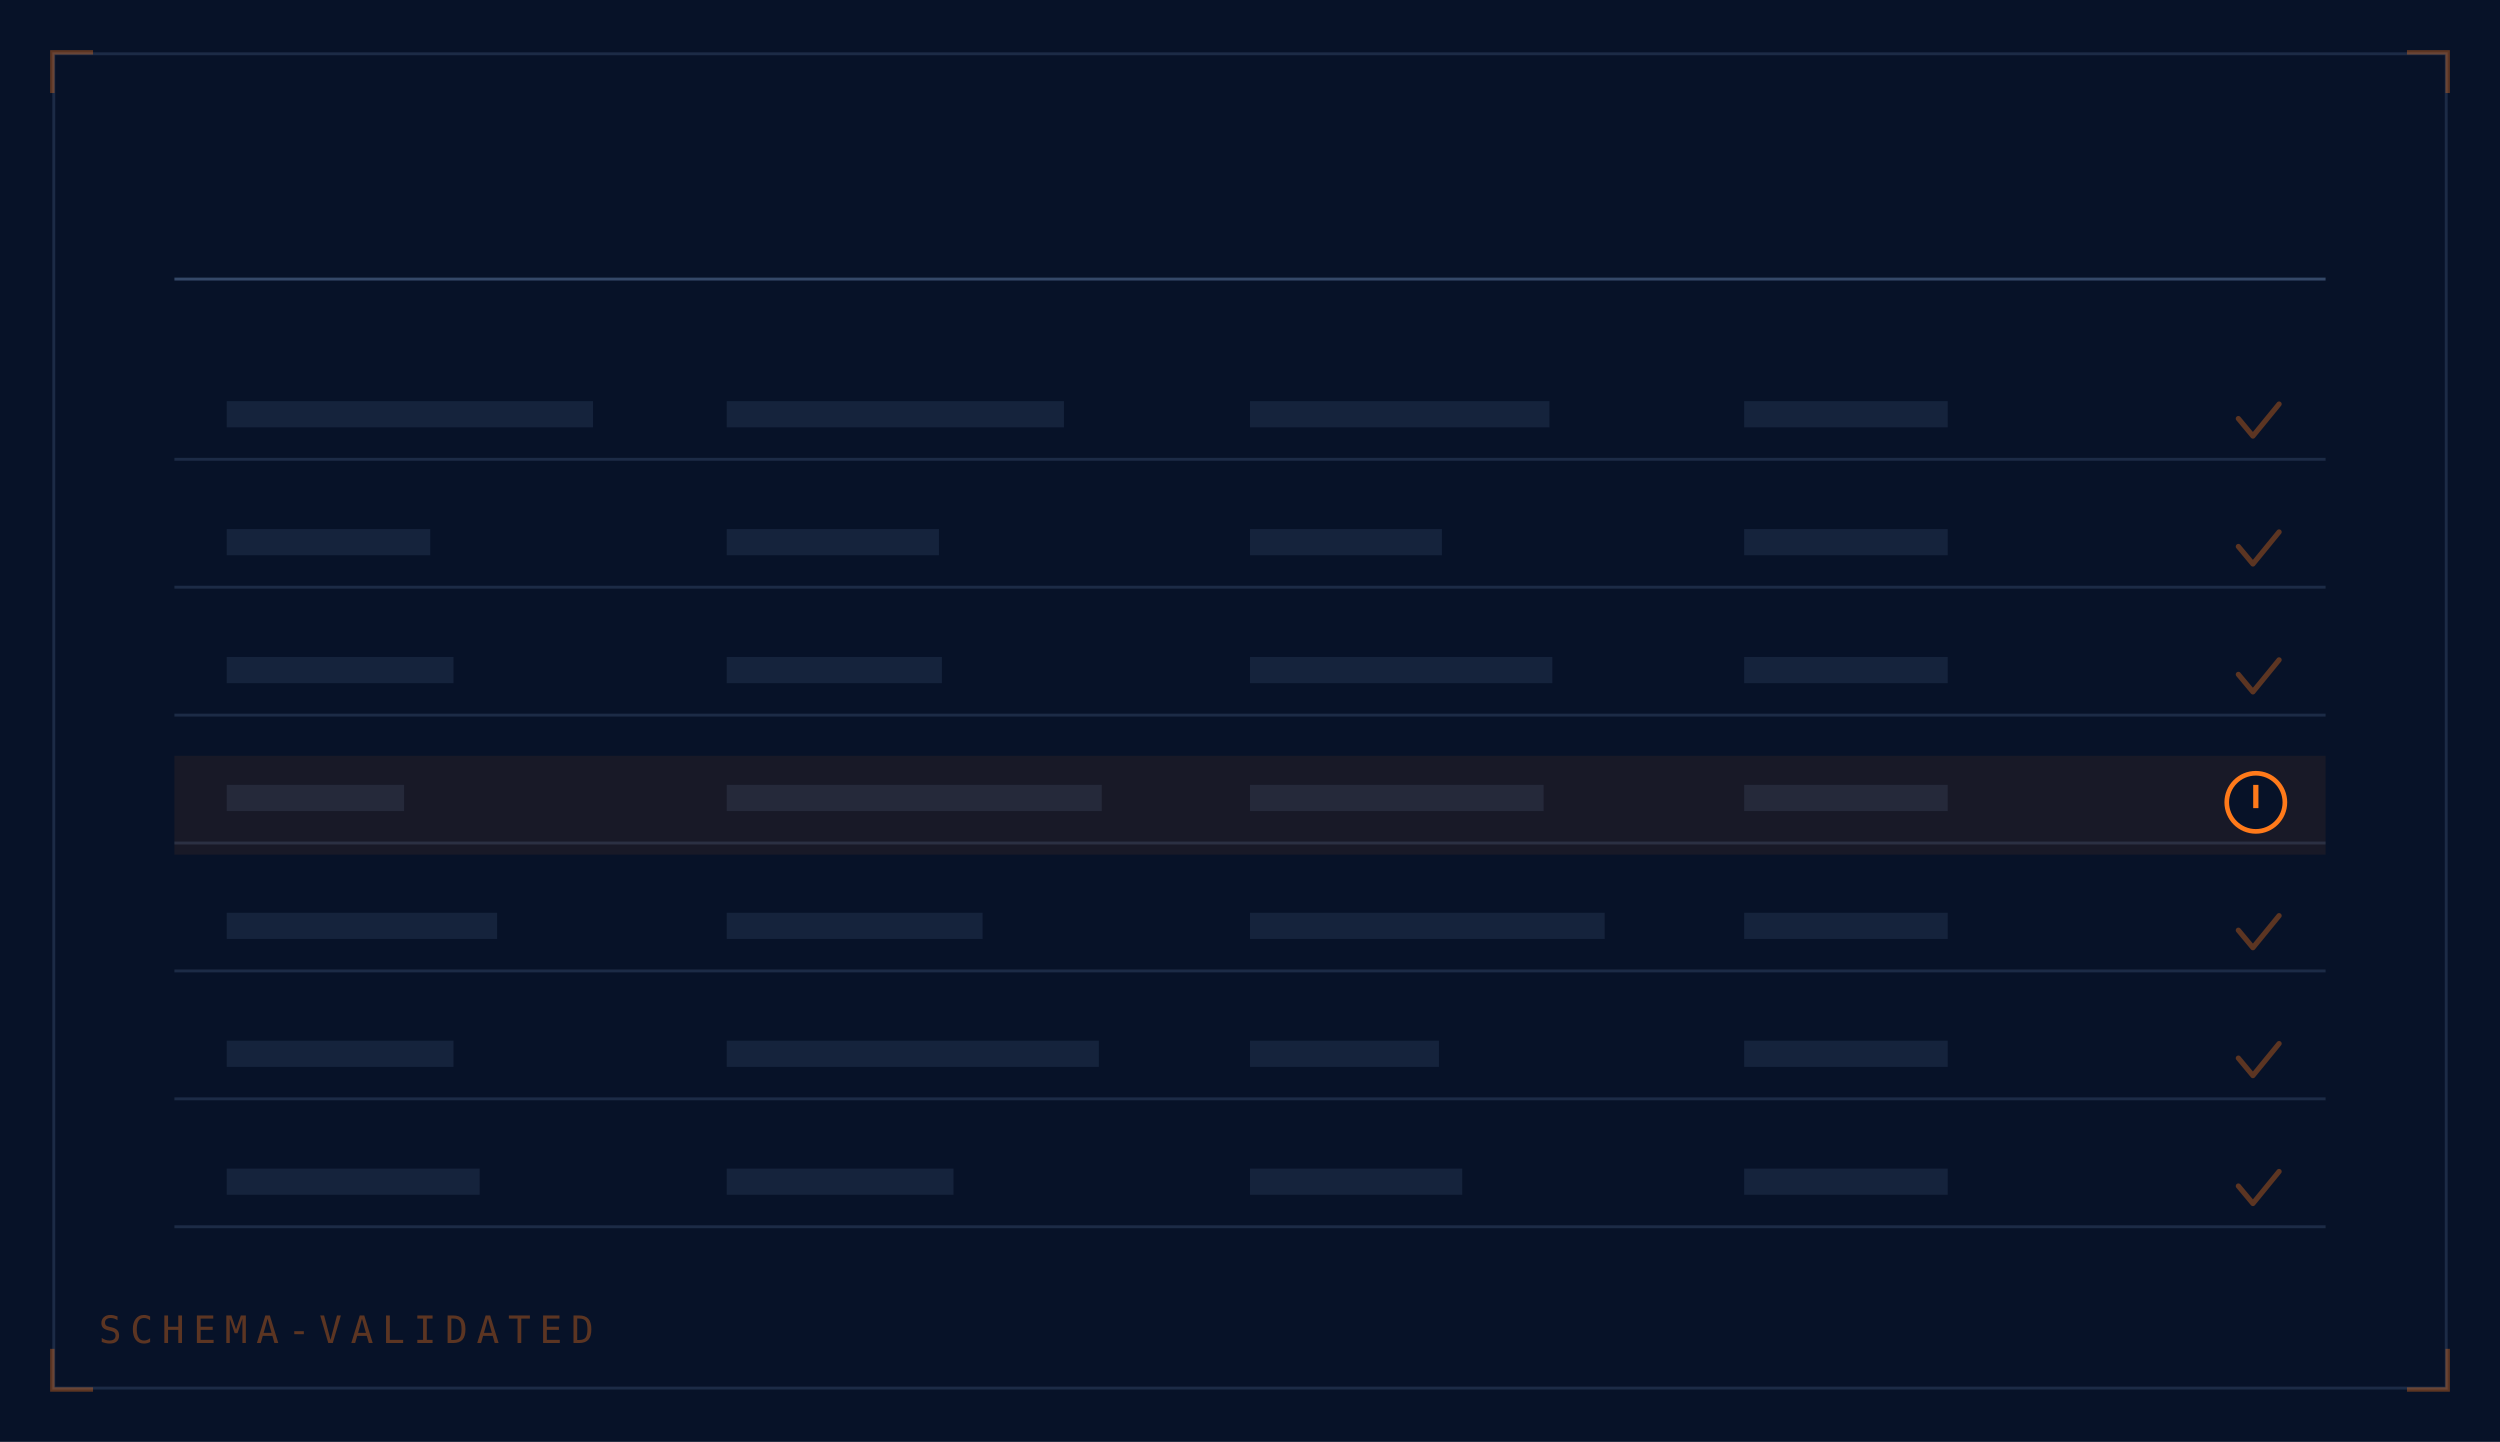
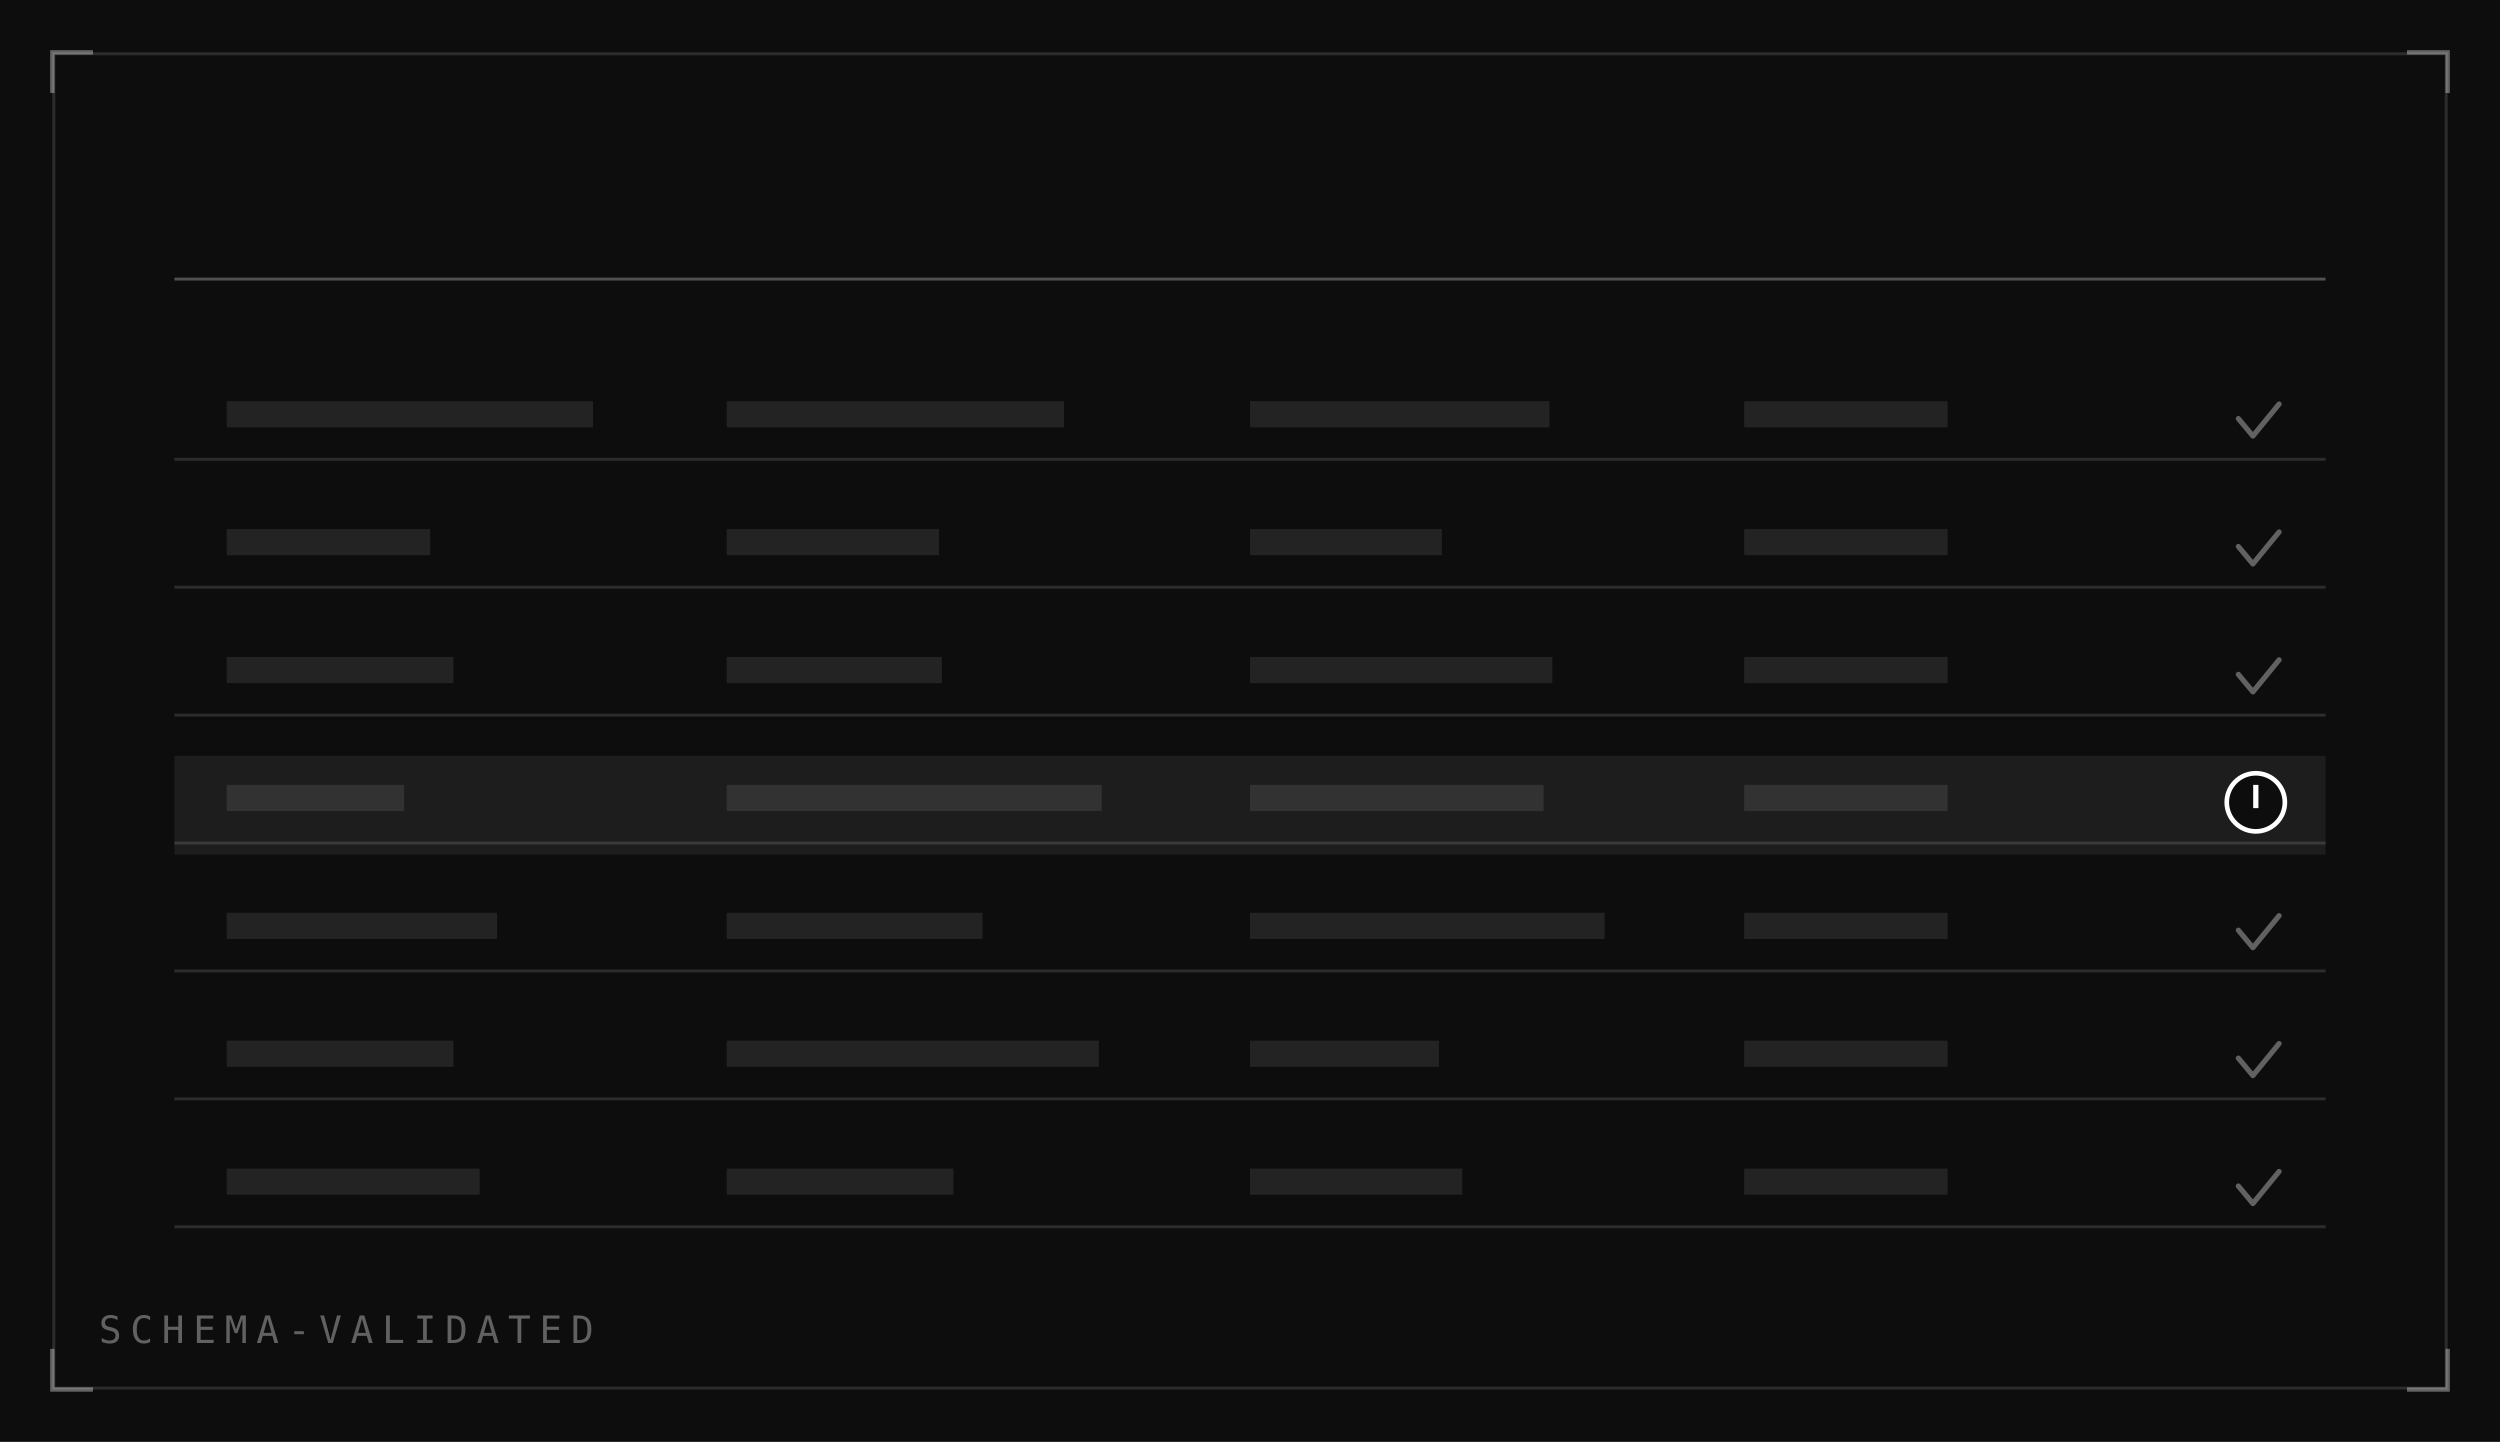
<svg xmlns="http://www.w3.org/2000/svg" viewBox="0 0 860 496" width="860" height="496">
-   <rect width="860" height="496" fill="#071228" />
-   <line x1="60" y1="96" x2="800" y2="96" stroke="rgba(158,197,255,0.30)" />
-   <line x1="60" y1="158" x2="800" y2="158" stroke="rgba(158,197,255,0.14)" />
-   <rect x="78" y="138" width="126" height="9" fill="rgba(158,197,255,0.30)" opacity="0.32" />
-   <rect x="250" y="138" width="116" height="9" fill="rgba(158,197,255,0.30)" opacity="0.32" />
-   <rect x="430" y="138" width="103" height="9" fill="rgba(158,197,255,0.30)" opacity="0.32" />
-   <rect x="600" y="138" width="70" height="9" fill="rgba(158,197,255,0.30)" opacity="0.32" />
-   <path d="M770 144l5 6 9-11" fill="none" stroke="rgba(255,122,26,0.34)" stroke-width="1.8" stroke-linecap="round" stroke-linejoin="round" />
-   <line x1="60" y1="202" x2="800" y2="202" stroke="rgba(158,197,255,0.14)" />
-   <rect x="78" y="182" width="70" height="9" fill="rgba(158,197,255,0.30)" opacity="0.32" />
-   <rect x="250" y="182" width="73" height="9" fill="rgba(158,197,255,0.30)" opacity="0.32" />
-   <rect x="430" y="182" width="66" height="9" fill="rgba(158,197,255,0.30)" opacity="0.32" />
-   <rect x="600" y="182" width="70" height="9" fill="rgba(158,197,255,0.30)" opacity="0.32" />
-   <path d="M770 188l5 6 9-11" fill="none" stroke="rgba(255,122,26,0.34)" stroke-width="1.8" stroke-linecap="round" stroke-linejoin="round" />
-   <line x1="60" y1="246" x2="800" y2="246" stroke="rgba(158,197,255,0.14)" />
-   <rect x="78" y="226" width="78" height="9" fill="rgba(158,197,255,0.30)" opacity="0.32" />
-   <rect x="250" y="226" width="74" height="9" fill="rgba(158,197,255,0.30)" opacity="0.32" />
-   <rect x="430" y="226" width="104" height="9" fill="rgba(158,197,255,0.30)" opacity="0.32" />
-   <rect x="600" y="226" width="70" height="9" fill="rgba(158,197,255,0.30)" opacity="0.32" />
-   <path d="M770 232l5 6 9-11" fill="none" stroke="rgba(255,122,26,0.34)" stroke-width="1.8" stroke-linecap="round" stroke-linejoin="round" />
-   <line x1="60" y1="290" x2="800" y2="290" stroke="rgba(158,197,255,0.14)" />
-   <rect x="78" y="270" width="61" height="9" fill="rgba(158,197,255,0.30)" opacity="0.32" />
-   <rect x="250" y="270" width="129" height="9" fill="rgba(158,197,255,0.30)" opacity="0.32" />
-   <rect x="430" y="270" width="101" height="9" fill="rgba(158,197,255,0.30)" opacity="0.32" />
-   <rect x="600" y="270" width="70" height="9" fill="rgba(158,197,255,0.30)" opacity="0.32" />
-   <rect x="60" y="260" width="740" height="34" fill="#ff7a1a" opacity="0.07" />
-   <circle cx="776" cy="276" r="10" fill="#071228" stroke="#ff7a1a" stroke-width="1.6" />
-   <line x1="776" y1="270" x2="776" y2="278" stroke="#ff7a1a" stroke-width="1.8" />
-   <line x1="60" y1="334" x2="800" y2="334" stroke="rgba(158,197,255,0.14)" />
-   <rect x="78" y="314" width="93" height="9" fill="rgba(158,197,255,0.30)" opacity="0.32" />
-   <rect x="250" y="314" width="88" height="9" fill="rgba(158,197,255,0.30)" opacity="0.32" />
-   <rect x="430" y="314" width="122" height="9" fill="rgba(158,197,255,0.30)" opacity="0.32" />
-   <rect x="600" y="314" width="70" height="9" fill="rgba(158,197,255,0.30)" opacity="0.32" />
-   <path d="M770 320l5 6 9-11" fill="none" stroke="rgba(255,122,26,0.34)" stroke-width="1.8" stroke-linecap="round" stroke-linejoin="round" />
-   <line x1="60" y1="378" x2="800" y2="378" stroke="rgba(158,197,255,0.14)" />
-   <rect x="78" y="358" width="78" height="9" fill="rgba(158,197,255,0.30)" opacity="0.32" />
-   <rect x="250" y="358" width="128" height="9" fill="rgba(158,197,255,0.30)" opacity="0.32" />
-   <rect x="430" y="358" width="65" height="9" fill="rgba(158,197,255,0.30)" opacity="0.32" />
-   <rect x="600" y="358" width="70" height="9" fill="rgba(158,197,255,0.30)" opacity="0.32" />
-   <path d="M770 364l5 6 9-11" fill="none" stroke="rgba(255,122,26,0.34)" stroke-width="1.8" stroke-linecap="round" stroke-linejoin="round" />
-   <line x1="60" y1="422" x2="800" y2="422" stroke="rgba(158,197,255,0.14)" />
-   <rect x="78" y="402" width="87" height="9" fill="rgba(158,197,255,0.30)" opacity="0.32" />
-   <rect x="250" y="402" width="78" height="9" fill="rgba(158,197,255,0.30)" opacity="0.32" />
-   <rect x="430" y="402" width="73" height="9" fill="rgba(158,197,255,0.30)" opacity="0.32" />
-   <rect x="600" y="402" width="70" height="9" fill="rgba(158,197,255,0.30)" opacity="0.32" />
-   <path d="M770 408l5 6 9-11" fill="none" stroke="rgba(255,122,26,0.34)" stroke-width="1.8" stroke-linecap="round" stroke-linejoin="round" />
-   <rect x="18.5" y="18.5" width="823" height="459" fill="none" stroke="rgba(158,197,255,0.14)" />
-   <path d="M18 32V18H32" fill="none" stroke="rgba(255,122,26,0.34)" stroke-width="1.5" />
-   <path d="M842 32V18H828" fill="none" stroke="rgba(255,122,26,0.34)" stroke-width="1.5" />
-   <path d="M18 464V478H32" fill="none" stroke="rgba(255,122,26,0.34)" stroke-width="1.5" />
-   <path d="M842 464V478H828" fill="none" stroke="rgba(255,122,26,0.34)" stroke-width="1.5" />
-   <text x="34" y="462" font-family="ui-monospace,monospace" font-size="13" letter-spacing="3" fill="rgba(255,122,26,0.34)">SCHEMA-VALIDATED</text>
+   <rect width="860" height="496" fill="#0d0d0d" />
+   <line x1="60" y1="96" x2="800" y2="96" stroke="rgba(255,255,255,0.28)" />
+   <line x1="60" y1="158" x2="800" y2="158" stroke="rgba(255,255,255,0.13)" />
+   <rect x="78" y="138" width="126" height="9" fill="rgba(255,255,255,0.28)" opacity="0.32" />
+   <rect x="250" y="138" width="116" height="9" fill="rgba(255,255,255,0.28)" opacity="0.32" />
+   <rect x="430" y="138" width="103" height="9" fill="rgba(255,255,255,0.28)" opacity="0.32" />
+   <rect x="600" y="138" width="70" height="9" fill="rgba(255,255,255,0.28)" opacity="0.32" />
+   <path d="M770 144l5 6 9-11" fill="none" stroke="rgba(255,255,255,0.35)" stroke-width="1.8" stroke-linecap="round" stroke-linejoin="round" />
+   <line x1="60" y1="202" x2="800" y2="202" stroke="rgba(255,255,255,0.13)" />
+   <rect x="78" y="182" width="70" height="9" fill="rgba(255,255,255,0.28)" opacity="0.32" />
+   <rect x="250" y="182" width="73" height="9" fill="rgba(255,255,255,0.28)" opacity="0.32" />
+   <rect x="430" y="182" width="66" height="9" fill="rgba(255,255,255,0.28)" opacity="0.32" />
+   <rect x="600" y="182" width="70" height="9" fill="rgba(255,255,255,0.28)" opacity="0.32" />
+   <path d="M770 188l5 6 9-11" fill="none" stroke="rgba(255,255,255,0.35)" stroke-width="1.8" stroke-linecap="round" stroke-linejoin="round" />
+   <line x1="60" y1="246" x2="800" y2="246" stroke="rgba(255,255,255,0.13)" />
+   <rect x="78" y="226" width="78" height="9" fill="rgba(255,255,255,0.28)" opacity="0.32" />
+   <rect x="250" y="226" width="74" height="9" fill="rgba(255,255,255,0.28)" opacity="0.32" />
+   <rect x="430" y="226" width="104" height="9" fill="rgba(255,255,255,0.28)" opacity="0.32" />
+   <rect x="600" y="226" width="70" height="9" fill="rgba(255,255,255,0.28)" opacity="0.32" />
+   <path d="M770 232l5 6 9-11" fill="none" stroke="rgba(255,255,255,0.35)" stroke-width="1.8" stroke-linecap="round" stroke-linejoin="round" />
+   <line x1="60" y1="290" x2="800" y2="290" stroke="rgba(255,255,255,0.13)" />
+   <rect x="78" y="270" width="61" height="9" fill="rgba(255,255,255,0.28)" opacity="0.32" />
+   <rect x="250" y="270" width="129" height="9" fill="rgba(255,255,255,0.28)" opacity="0.32" />
+   <rect x="430" y="270" width="101" height="9" fill="rgba(255,255,255,0.28)" opacity="0.32" />
+   <rect x="600" y="270" width="70" height="9" fill="rgba(255,255,255,0.28)" opacity="0.32" />
+   <rect x="60" y="260" width="740" height="34" fill="#ffffff" opacity="0.07" />
+   <circle cx="776" cy="276" r="10" fill="#0d0d0d" stroke="#ffffff" stroke-width="1.6" />
+   <line x1="776" y1="270" x2="776" y2="278" stroke="#ffffff" stroke-width="1.8" />
+   <line x1="60" y1="334" x2="800" y2="334" stroke="rgba(255,255,255,0.13)" />
+   <rect x="78" y="314" width="93" height="9" fill="rgba(255,255,255,0.28)" opacity="0.32" />
+   <rect x="250" y="314" width="88" height="9" fill="rgba(255,255,255,0.28)" opacity="0.32" />
+   <rect x="430" y="314" width="122" height="9" fill="rgba(255,255,255,0.28)" opacity="0.32" />
+   <rect x="600" y="314" width="70" height="9" fill="rgba(255,255,255,0.28)" opacity="0.32" />
+   <path d="M770 320l5 6 9-11" fill="none" stroke="rgba(255,255,255,0.35)" stroke-width="1.8" stroke-linecap="round" stroke-linejoin="round" />
+   <line x1="60" y1="378" x2="800" y2="378" stroke="rgba(255,255,255,0.13)" />
+   <rect x="78" y="358" width="78" height="9" fill="rgba(255,255,255,0.28)" opacity="0.32" />
+   <rect x="250" y="358" width="128" height="9" fill="rgba(255,255,255,0.28)" opacity="0.32" />
+   <rect x="430" y="358" width="65" height="9" fill="rgba(255,255,255,0.28)" opacity="0.32" />
+   <rect x="600" y="358" width="70" height="9" fill="rgba(255,255,255,0.28)" opacity="0.32" />
+   <path d="M770 364l5 6 9-11" fill="none" stroke="rgba(255,255,255,0.35)" stroke-width="1.8" stroke-linecap="round" stroke-linejoin="round" />
+   <line x1="60" y1="422" x2="800" y2="422" stroke="rgba(255,255,255,0.13)" />
+   <rect x="78" y="402" width="87" height="9" fill="rgba(255,255,255,0.28)" opacity="0.32" />
+   <rect x="250" y="402" width="78" height="9" fill="rgba(255,255,255,0.28)" opacity="0.32" />
+   <rect x="430" y="402" width="73" height="9" fill="rgba(255,255,255,0.28)" opacity="0.32" />
+   <rect x="600" y="402" width="70" height="9" fill="rgba(255,255,255,0.28)" opacity="0.32" />
+   <path d="M770 408l5 6 9-11" fill="none" stroke="rgba(255,255,255,0.35)" stroke-width="1.8" stroke-linecap="round" stroke-linejoin="round" />
+   <rect x="18.5" y="18.5" width="823" height="459" fill="none" stroke="rgba(255,255,255,0.13)" />
+   <path d="M18 32V18H32" fill="none" stroke="rgba(255,255,255,0.35)" stroke-width="1.5" />
+   <path d="M842 32V18H828" fill="none" stroke="rgba(255,255,255,0.35)" stroke-width="1.5" />
+   <path d="M18 464V478H32" fill="none" stroke="rgba(255,255,255,0.35)" stroke-width="1.5" />
+   <path d="M842 464V478H828" fill="none" stroke="rgba(255,255,255,0.35)" stroke-width="1.5" />
+   <text x="34" y="462" font-family="ui-monospace,monospace" font-size="13" letter-spacing="3" fill="rgba(255,255,255,0.35)">SCHEMA-VALIDATED</text>
</svg>
